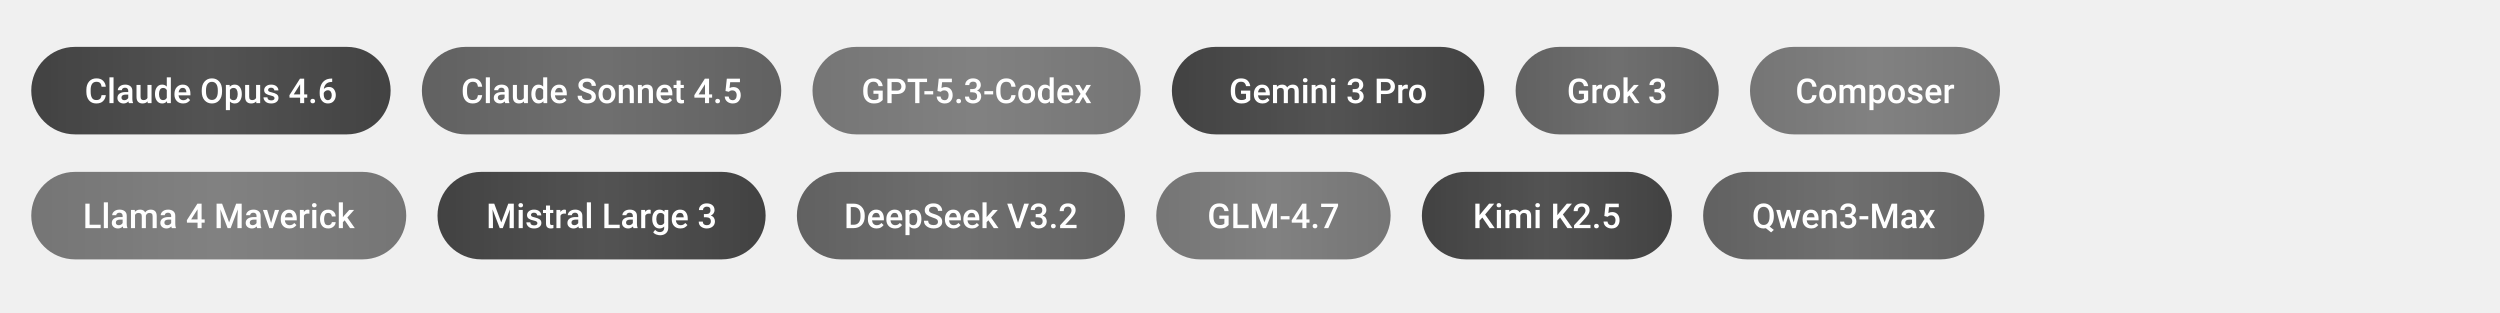
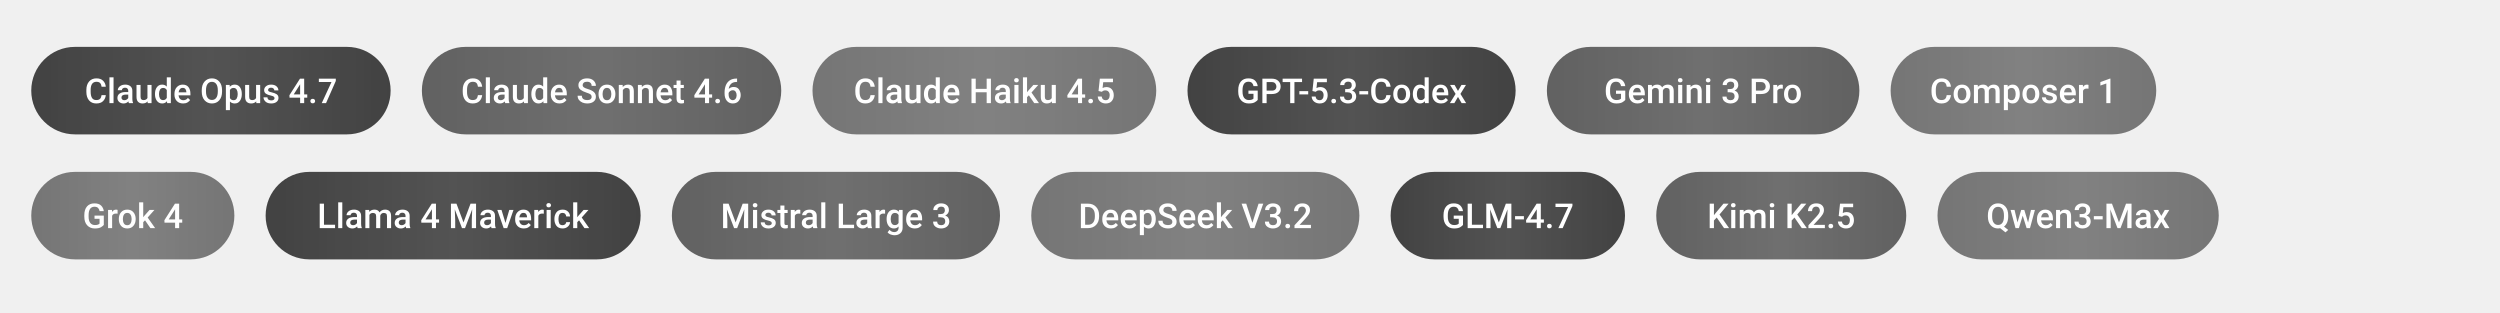
<svg xmlns="http://www.w3.org/2000/svg" width="800" height="100" viewBox="0 0 800 100">
  <defs>
    <linearGradient id="shimmer" x1="0%" y1="0%" x2="100%" y2="0%">
      <stop offset="0%" style="stop-color:rgba(255,255,255,0); stop-opacity:0">
        <animate attributeName="offset" values="-1;2" dur="2s" repeatCount="indefinite" />
      </stop>
      <stop offset="50%" style="stop-color:rgba(255,255,255,0.3); stop-opacity:0.3">
        <animate attributeName="offset" values="-0.5;2.5" dur="2s" repeatCount="indefinite" />
      </stop>
      <stop offset="100%" style="stop-color:rgba(255,255,255,0); stop-opacity:0">
        <animate attributeName="offset" values="0;3" dur="2s" repeatCount="indefinite" />
      </stop>
    </linearGradient>
  </defs>
  <style>
    .label { font-family: 'Roboto', 'Segoe UI', Arial, sans-serif; font-size: 11px; font-weight: 500; fill: white; }
    .pill { fill: #616161; }
    .pill-light { fill: #757575; }
    .pill-dark { fill: #424242; }
    .shimmer-overlay { fill: url(#shimmer); }
  </style>
  <g transform="translate(10, 15)">
    <g>
      <rect x="0" y="0" width="115" height="28" rx="14" class="pill-dark" />
      <rect x="0" y="0" width="115" height="28" rx="14" class="shimmer-overlay" />
-       <text x="57.5" y="18" class="label" text-anchor="middle">Claude Opus 4.6</text>
+       <text x="57.5" y="18" class="label" text-anchor="middle">Claude Opus 4.7</text>
    </g>
    <g>
      <rect x="125" y="0" width="115" height="28" rx="14" class="pill" />
      <rect x="125" y="0" width="115" height="28" rx="14" class="shimmer-overlay" />
-       <text x="182.5" y="18" class="label" text-anchor="middle">Claude Sonnet 4.5</text>
+       <text x="182.5" y="18" class="label" text-anchor="middle">Claude Sonnet 4.6</text>
    </g>
    <g>
-       <rect x="250" y="0" width="105" height="28" rx="14" class="pill-light" />
-       <rect x="250" y="0" width="105" height="28" rx="14" class="shimmer-overlay" />
-       <text x="302.5" y="18" class="label" text-anchor="middle">GPT-5.3-Codex</text>
+       <rect x="250" y="0" width="110" height="28" rx="14" class="pill-light" />
+       <rect x="250" y="0" width="110" height="28" rx="14" class="shimmer-overlay" />
+       <text x="305" y="18" class="label" text-anchor="middle">Claude Haiku 4.5</text>
    </g>
    <g>
-       <rect x="365" y="0" width="100" height="28" rx="14" class="pill-dark" />
-       <rect x="365" y="0" width="100" height="28" rx="14" class="shimmer-overlay" />
-       <text x="415" y="18" class="label" text-anchor="middle">Gemini 3 Pro</text>
+       <rect x="370" y="0" width="105" height="28" rx="14" class="pill-dark" />
+       <rect x="370" y="0" width="105" height="28" rx="14" class="shimmer-overlay" />
+       <text x="422.5" y="18" class="label" text-anchor="middle">GPT-5.3-Codex</text>
    </g>
    <g>
-       <rect x="475" y="0" width="65" height="28" rx="14" class="pill" />
-       <rect x="475" y="0" width="65" height="28" rx="14" class="shimmer-overlay" />
-       <text x="507.5" y="18" class="label" text-anchor="middle">Grok 3</text>
+       <rect x="485" y="0" width="100" height="28" rx="14" class="pill" />
+       <rect x="485" y="0" width="100" height="28" rx="14" class="shimmer-overlay" />
+       <text x="535" y="18" class="label" text-anchor="middle">Gemini 3 Pro</text>
    </g>
    <g>
-       <rect x="550" y="0" width="80" height="28" rx="14" class="pill-light" />
-       <rect x="550" y="0" width="80" height="28" rx="14" class="shimmer-overlay" />
-       <text x="590" y="18" class="label" text-anchor="middle">Composer</text>
+       <rect x="595" y="0" width="85" height="28" rx="14" class="pill-light" />
+       <rect x="595" y="0" width="85" height="28" rx="14" class="shimmer-overlay" />
+       <text x="637.5" y="18" class="label" text-anchor="middle">Composer 1</text>
    </g>
  </g>
  <g transform="translate(10, 55)">
    <g>
-       <rect x="0" y="0" width="120" height="28" rx="14" class="pill-light" />
-       <rect x="0" y="0" width="120" height="28" rx="14" class="shimmer-overlay" />
-       <text x="60" y="18" class="label" text-anchor="middle">Llama 4 Maverick</text>
+       <rect x="0" y="0" width="65" height="28" rx="14" class="pill-light" />
+       <rect x="0" y="0" width="65" height="28" rx="14" class="shimmer-overlay" />
+       <text x="32.5" y="18" class="label" text-anchor="middle">Grok 4</text>
    </g>
    <g>
-       <rect x="130" y="0" width="105" height="28" rx="14" class="pill-dark" />
-       <rect x="130" y="0" width="105" height="28" rx="14" class="shimmer-overlay" />
-       <text x="182.5" y="18" class="label" text-anchor="middle">Mistral Large 3</text>
+       <rect x="75" y="0" width="120" height="28" rx="14" class="pill-dark" />
+       <rect x="75" y="0" width="120" height="28" rx="14" class="shimmer-overlay" />
+       <text x="135" y="18" class="label" text-anchor="middle">Llama 4 Maverick</text>
    </g>
    <g>
-       <rect x="245" y="0" width="105" height="28" rx="14" class="pill" />
-       <rect x="245" y="0" width="105" height="28" rx="14" class="shimmer-overlay" />
-       <text x="297.5" y="18" class="label" text-anchor="middle">DeepSeek V3.2</text>
+       <rect x="205" y="0" width="105" height="28" rx="14" class="pill" />
+       <rect x="205" y="0" width="105" height="28" rx="14" class="shimmer-overlay" />
+       <text x="257.5" y="18" class="label" text-anchor="middle">Mistral Large 3</text>
    </g>
    <g>
-       <rect x="360" y="0" width="75" height="28" rx="14" class="pill-light" />
-       <rect x="360" y="0" width="75" height="28" rx="14" class="shimmer-overlay" />
-       <text x="397.5" y="18" class="label" text-anchor="middle">GLM-4.7</text>
+       <rect x="320" y="0" width="105" height="28" rx="14" class="pill-light" />
+       <rect x="320" y="0" width="105" height="28" rx="14" class="shimmer-overlay" />
+       <text x="372.5" y="18" class="label" text-anchor="middle">DeepSeek V3.2</text>
    </g>
    <g>
-       <rect x="445" y="0" width="80" height="28" rx="14" class="pill-dark" />
-       <rect x="445" y="0" width="80" height="28" rx="14" class="shimmer-overlay" />
-       <text x="485" y="18" class="label" text-anchor="middle">Kimi K2.5</text>
+       <rect x="435" y="0" width="75" height="28" rx="14" class="pill-dark" />
+       <rect x="435" y="0" width="75" height="28" rx="14" class="shimmer-overlay" />
+       <text x="472.5" y="18" class="label" text-anchor="middle">GLM-4.7</text>
    </g>
    <g>
-       <rect x="535" y="0" width="90" height="28" rx="14" class="pill" />
-       <rect x="535" y="0" width="90" height="28" rx="14" class="shimmer-overlay" />
-       <text x="580" y="18" class="label" text-anchor="middle">Qwen3-Max</text>
+       <rect x="520" y="0" width="80" height="28" rx="14" class="pill" />
+       <rect x="520" y="0" width="80" height="28" rx="14" class="shimmer-overlay" />
+       <text x="560" y="18" class="label" text-anchor="middle">Kimi K2.5</text>
+     </g>
+     <g>
+       <rect x="610" y="0" width="90" height="28" rx="14" class="pill-light" />
+       <rect x="610" y="0" width="90" height="28" rx="14" class="shimmer-overlay" />
+       <text x="655" y="18" class="label" text-anchor="middle">Qwen3-Max</text>
    </g>
  </g>
</svg>
